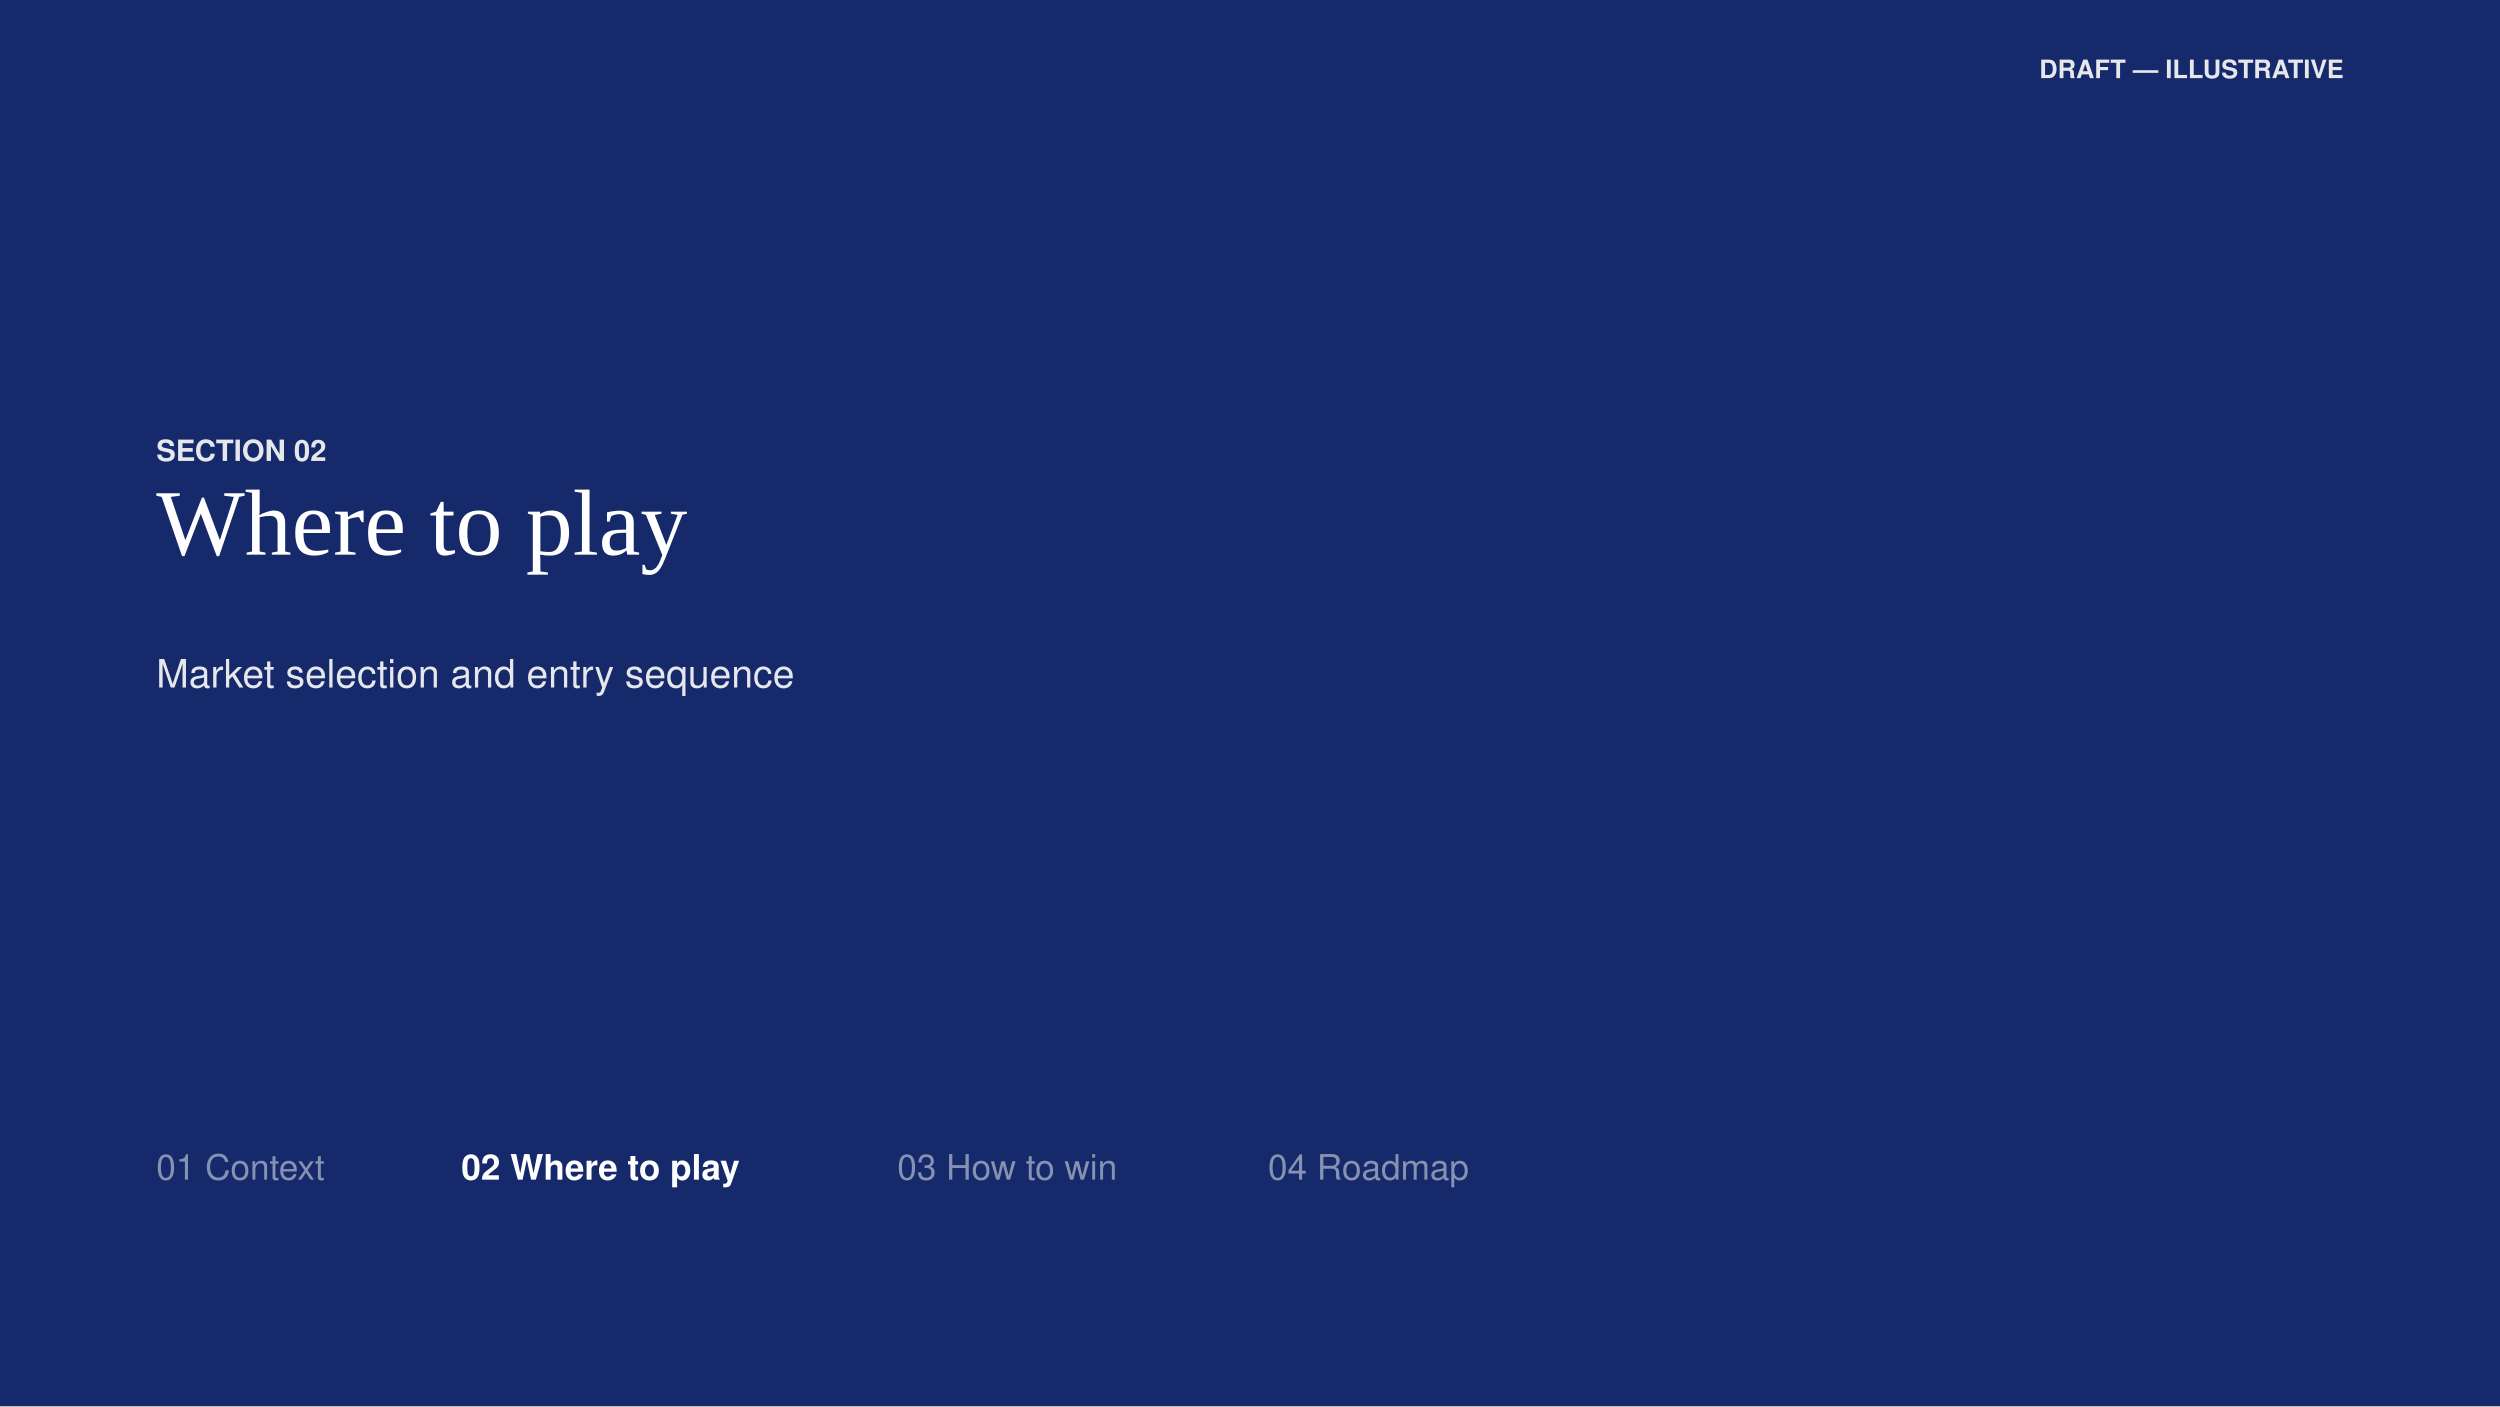
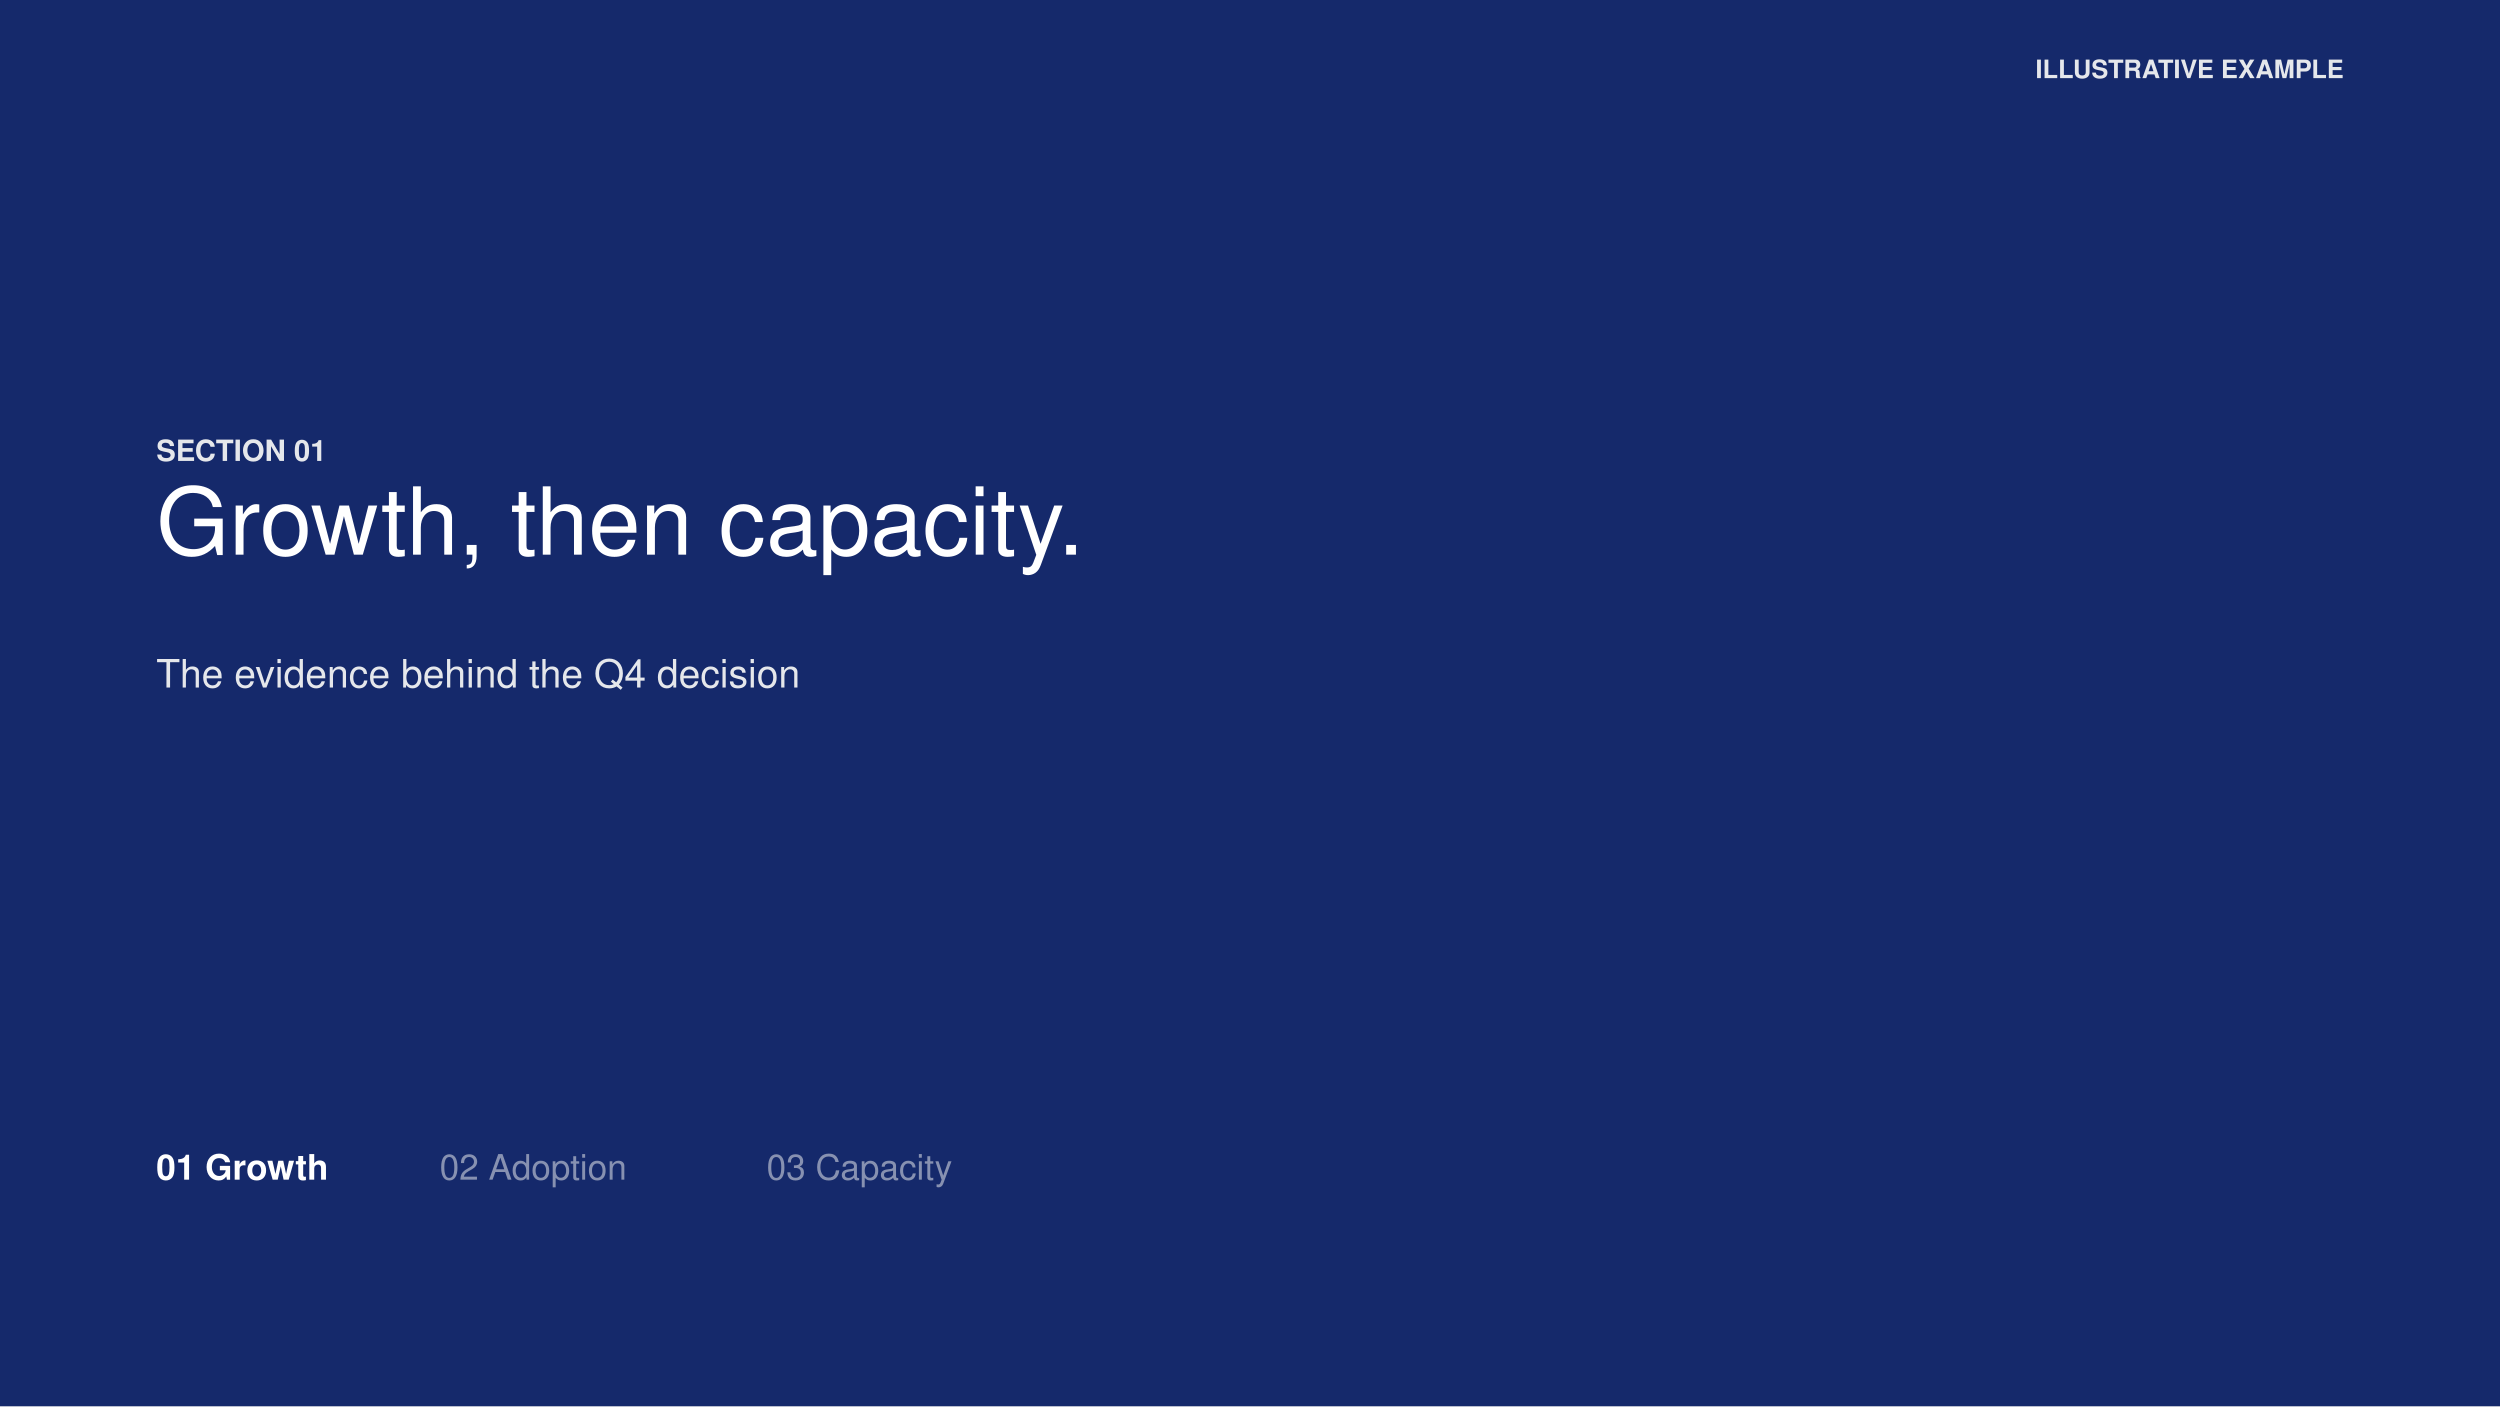
- <svg xmlns="http://www.w3.org/2000/svg" viewBox="0 0 1280 720" width="1280" height="720" role="img" aria-label="Where to play">
+ <svg xmlns="http://www.w3.org/2000/svg" viewBox="0 0 1280 720" width="1280" height="720" role="img" aria-label="Growth, then capacity.">
  <rect x="0.0" y="0.0" width="1280.0" height="720.0" fill="#15296B" stroke="none" />
-   <text x="80.0" y="236.0" font-family="'Helvetica Neue', Helvetica, Arial, 'Hiragino Sans', 'Yu Gothic', 'Noto Sans JP', 'Meiryo', sans-serif" font-size="15" fill="#E5E7EB" font-weight="600" text-anchor="start">SECTION 02</text>
-   <text x="80.0" y="284.0" font-family="Georgia, 'Times New Roman', 'Hiragino Mincho ProN', 'Yu Mincho', serif" font-size="48" fill="#FFFFFF" font-weight="normal" text-anchor="start">Where to play</text>
-   <text x="80.0" y="352.0" font-family="'Helvetica Neue', Helvetica, Arial, 'Hiragino Sans', 'Yu Gothic', 'Noto Sans JP', 'Meiryo', sans-serif" font-size="20" fill="#E5E7EB" font-weight="normal" text-anchor="start">Market selection and entry sequence</text>
-   <text x="1200.0" y="40.0" font-family="'Helvetica Neue', Helvetica, Arial, 'Hiragino Sans', 'Yu Gothic', 'Noto Sans JP', 'Meiryo', sans-serif" font-size="13" fill="#E5E7EB" font-weight="600" text-anchor="end">DRAFT — ILLUSTRATIVE</text>
-   <text x="80.0" y="604.0" font-family="'Helvetica Neue', Helvetica, Arial, 'Hiragino Sans', 'Yu Gothic', 'Noto Sans JP', 'Meiryo', sans-serif" font-size="18" fill="#E5E7EB" opacity="0.55">01 Context</text>
-   <text x="236.2" y="604.0" font-family="'Helvetica Neue', Helvetica, Arial, 'Hiragino Sans', 'Yu Gothic', 'Noto Sans JP', 'Meiryo', sans-serif" font-size="18" fill="#FFFFFF" font-weight="600" text-anchor="start">02 Where to play</text>
-   <text x="459.4" y="604.0" font-family="'Helvetica Neue', Helvetica, Arial, 'Hiragino Sans', 'Yu Gothic', 'Noto Sans JP', 'Meiryo', sans-serif" font-size="18" fill="#E5E7EB" opacity="0.55">03 How to win</text>
-   <text x="649.2" y="604.0" font-family="'Helvetica Neue', Helvetica, Arial, 'Hiragino Sans', 'Yu Gothic', 'Noto Sans JP', 'Meiryo', sans-serif" font-size="18" fill="#E5E7EB" opacity="0.55">04 Roadmap</text>
+   <text x="80.0" y="236.0" font-family="'Helvetica Neue', Helvetica, Arial, 'Hiragino Sans', 'Yu Gothic', 'Noto Sans JP', 'Meiryo', sans-serif" font-size="15" fill="#E5E7EB" font-weight="600" text-anchor="start">SECTION 01</text>
+   <text x="80.0" y="284.0" font-family="'Helvetica Neue', Helvetica, Arial, 'Hiragino Sans', 'Yu Gothic', 'Noto Sans JP', 'Meiryo', sans-serif" font-size="48" fill="#FFFFFF" font-weight="normal" text-anchor="start">Growth, then capacity.</text>
+   <text x="80.0" y="352.0" font-family="'Helvetica Neue', Helvetica, Arial, 'Hiragino Sans', 'Yu Gothic', 'Noto Sans JP', 'Meiryo', sans-serif" font-size="20" fill="#E5E7EB" font-weight="normal" text-anchor="start">The evidence behind the Q4 decision</text>
+   <text x="1200.0" y="40.0" font-family="'Helvetica Neue', Helvetica, Arial, 'Hiragino Sans', 'Yu Gothic', 'Noto Sans JP', 'Meiryo', sans-serif" font-size="13" fill="#E5E7EB" font-weight="600" text-anchor="end">ILLUSTRATIVE EXAMPLE</text>
+   <text x="80.0" y="604.0" font-family="'Helvetica Neue', Helvetica, Arial, 'Hiragino Sans', 'Yu Gothic', 'Noto Sans JP', 'Meiryo', sans-serif" font-size="18" fill="#FFFFFF" font-weight="600" text-anchor="start">01 Growth</text>
+   <text x="225.1" y="604.0" font-family="'Helvetica Neue', Helvetica, Arial, 'Hiragino Sans', 'Yu Gothic', 'Noto Sans JP', 'Meiryo', sans-serif" font-size="18" fill="#E5E7EB" opacity="0.55">02 Adoption</text>
+   <text x="392.5" y="604.0" font-family="'Helvetica Neue', Helvetica, Arial, 'Hiragino Sans', 'Yu Gothic', 'Noto Sans JP', 'Meiryo', sans-serif" font-size="18" fill="#E5E7EB" opacity="0.55">03 Capacity</text>
</svg>
